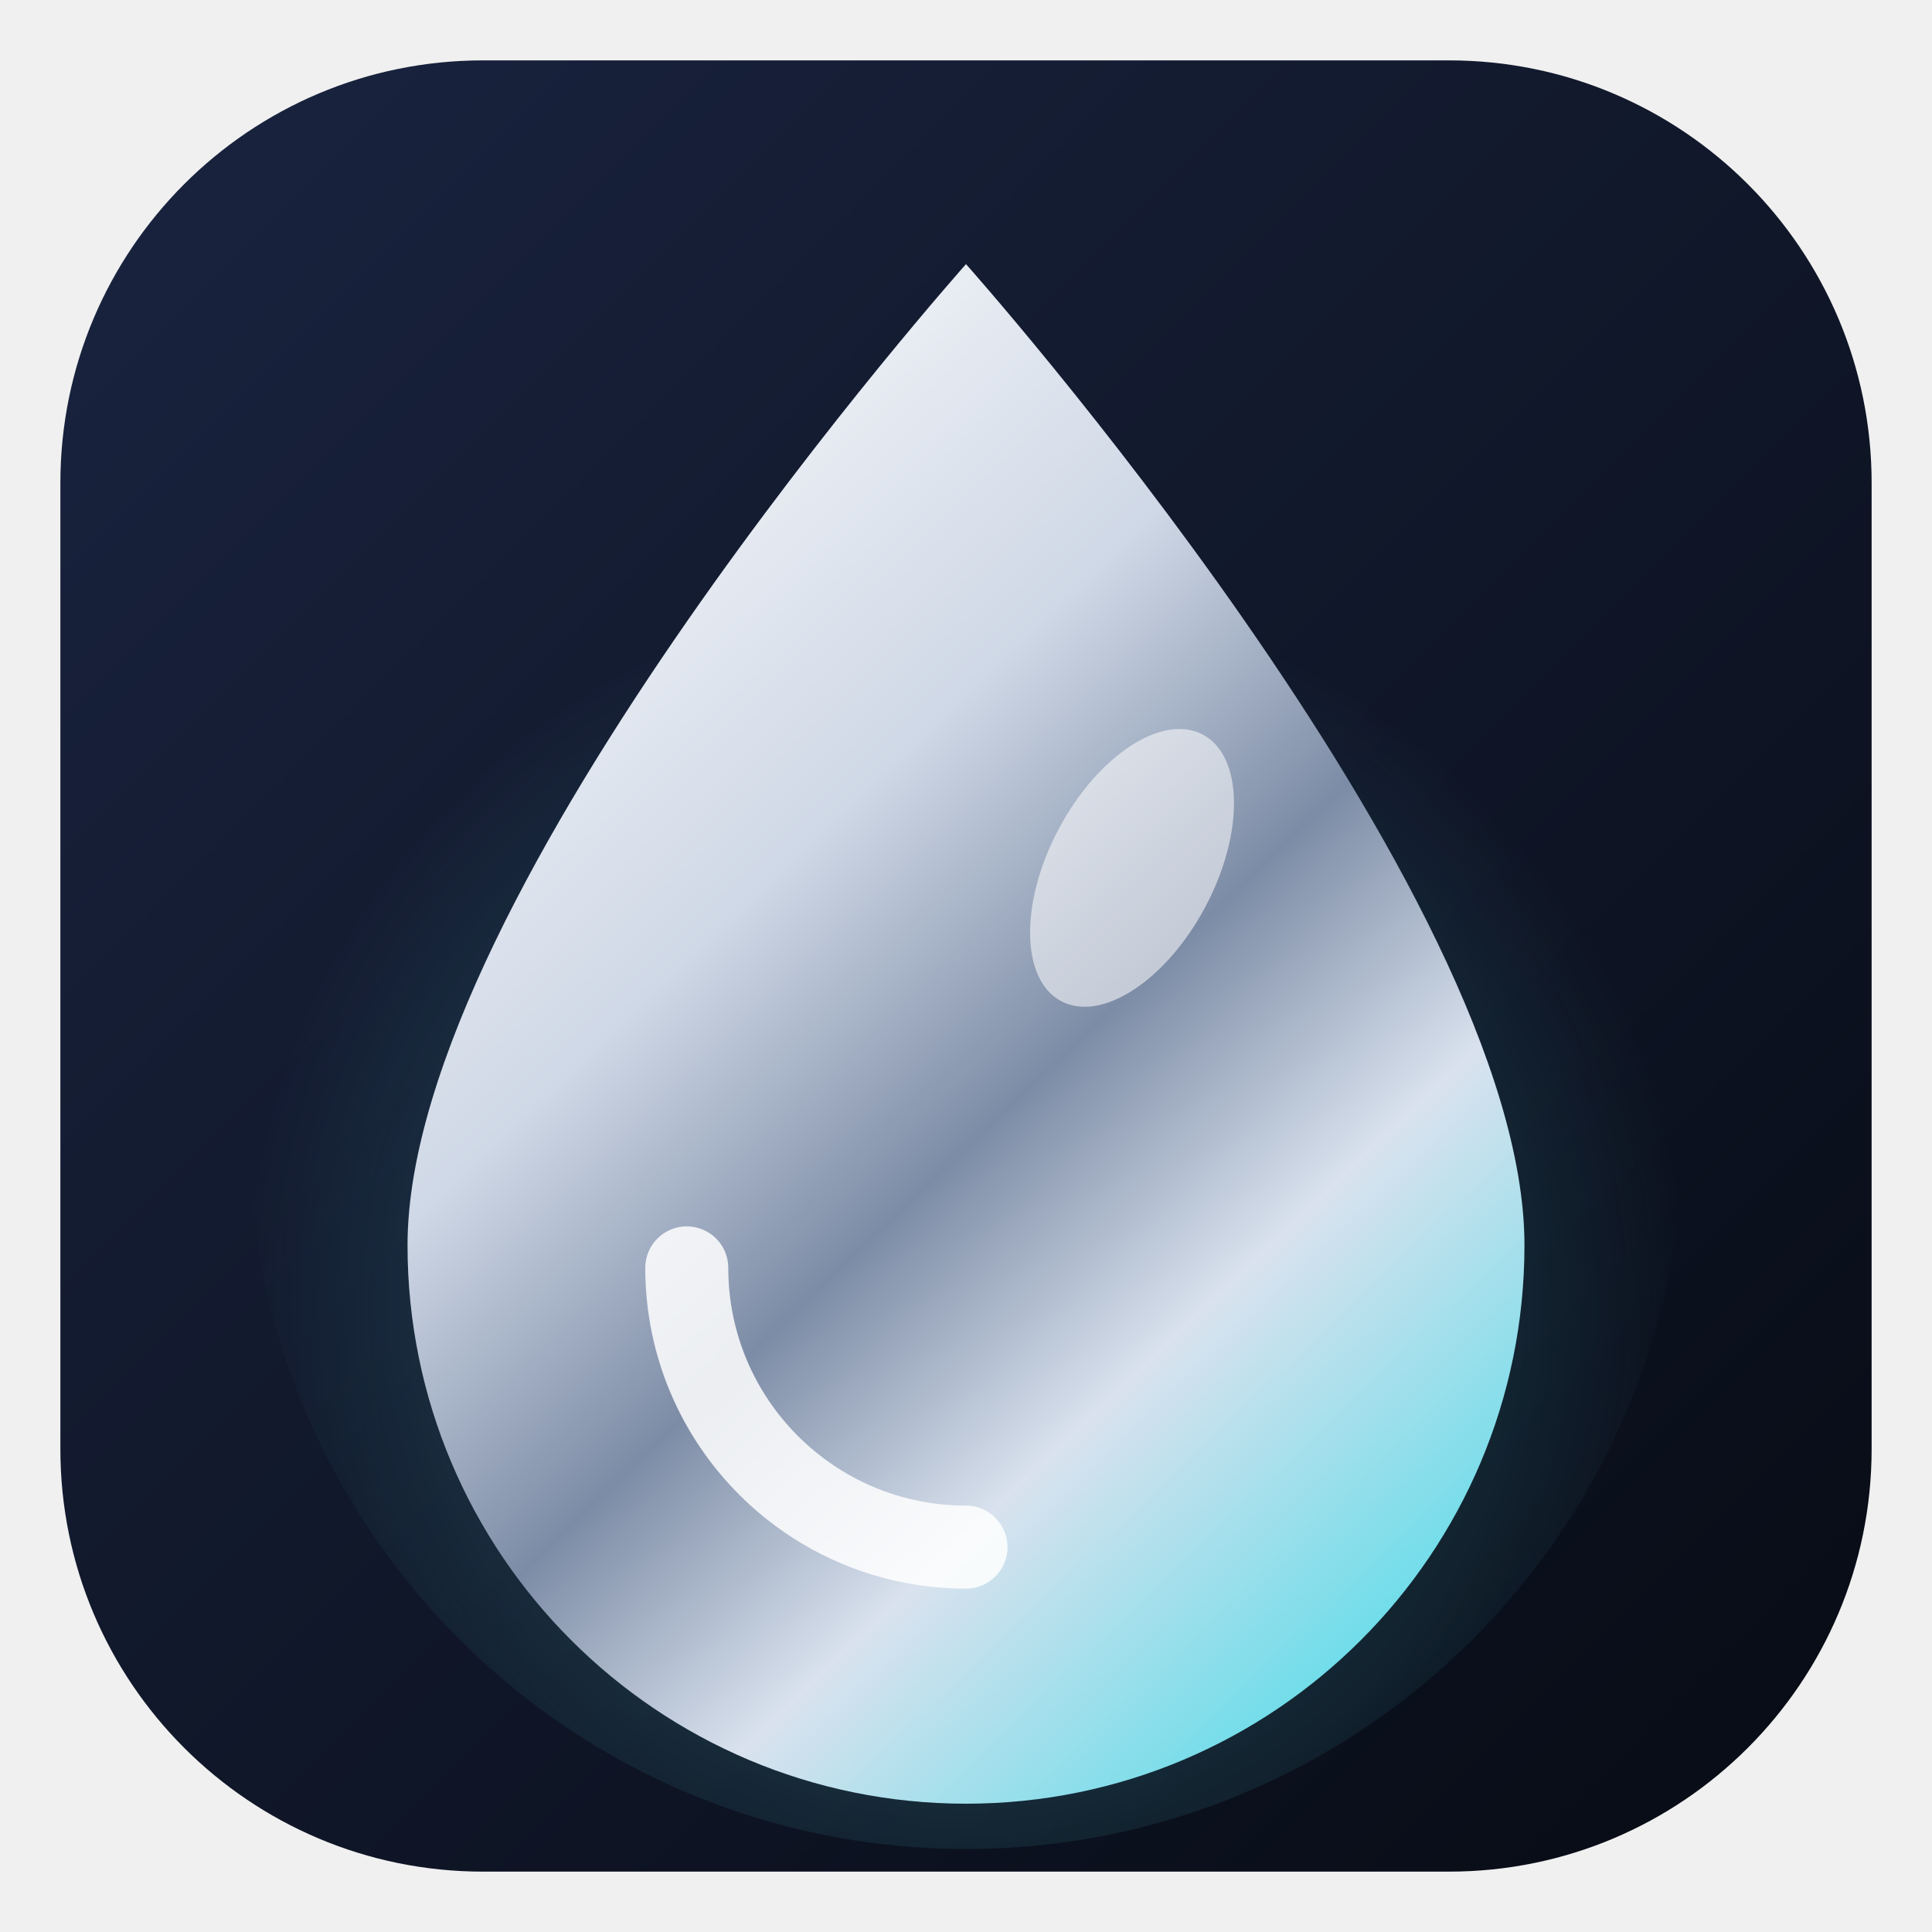
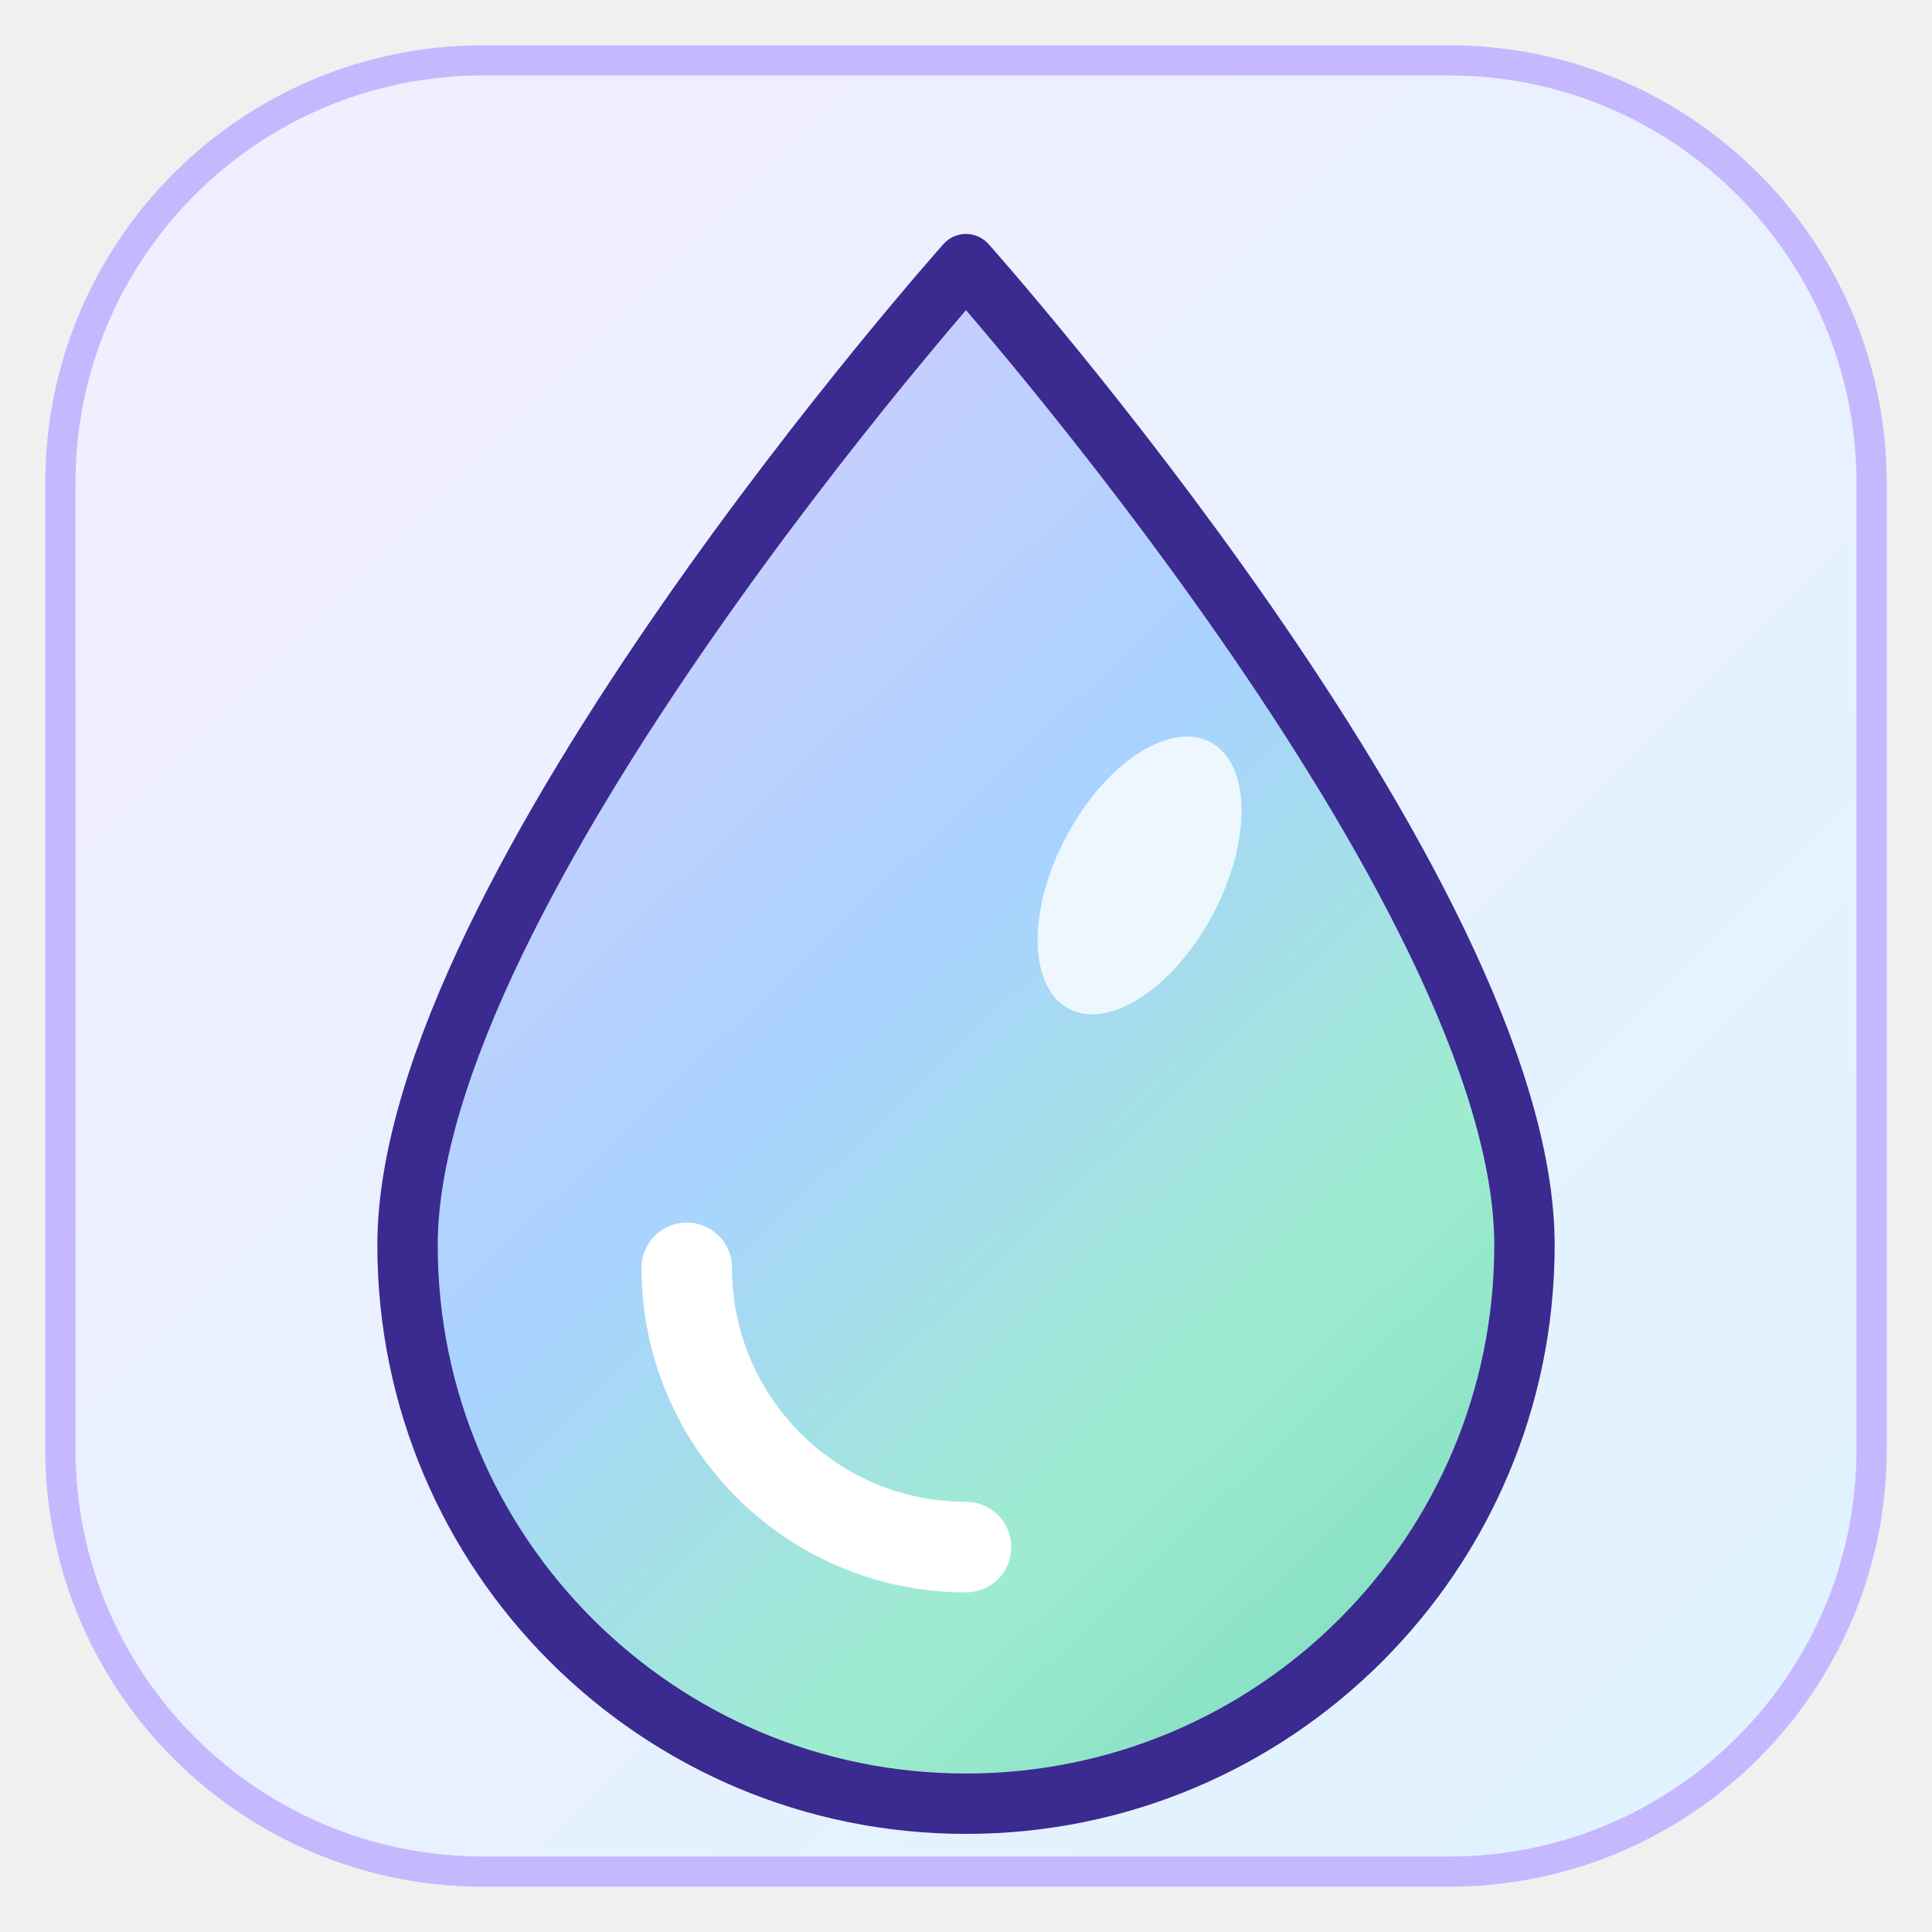
<svg xmlns="http://www.w3.org/2000/svg" viewBox="0 0 512 512">
  <defs>
    <linearGradient id="bg" x1="0" y1="0" x2="1" y2="1">
-       <stop offset="0" stop-color="#1a2440" />
-       <stop offset="1" stop-color="#070b14" />
+       <stop offset="0" stop-color="#f3eeff" />
+       <stop offset="1" stop-color="#dff3ff" />
    </linearGradient>
-     <linearGradient id="chrome" x1="0.15" y1="0" x2="0.85" y2="1">
-       <stop offset="0" stop-color="#ffffff" />
-       <stop offset=".35" stop-color="#cfd8e6" />
-       <stop offset=".55" stop-color="#7d8ca6" />
-       <stop offset=".72" stop-color="#d9e2ee" />
-       <stop offset="1" stop-color="#4fdbe8" />
+     <linearGradient id="drop" x1="0.15" y1="0" x2="0.85" y2="1">
+       <stop offset="0" stop-color="#d9ccff" />
+       <stop offset=".45" stop-color="#a9d3ff" />
+       <stop offset=".75" stop-color="#9eeccf" />
+       <stop offset="1" stop-color="#7fdcc0" />
    </linearGradient>
-     <radialGradient id="glow" cx=".5" cy=".62" r=".5">
-       <stop offset="0" stop-color="#5ee7f0" stop-opacity=".35" />
-       <stop offset="1" stop-color="#5ee7f0" stop-opacity="0" />
-     </radialGradient>
  </defs>
-   <rect x="16" y="16" width="480" height="480" rx="112" fill="url(#bg)" />
-   <circle cx="256" cy="300" r="190" fill="url(#glow)" />
-   <path d="M256 70C256 70 108 236 108 330a148 148 0 0 0 296 0C404 236 256 70 256 70z" fill="url(#chrome)" />
-   <path d="M182 336a74 74 0 0 0 74 74" stroke="#ffffff" stroke-opacity=".85" stroke-width="22" fill="none" stroke-linecap="round" />
-   <ellipse cx="300" cy="230" rx="22" ry="40" fill="#ffffff" fill-opacity=".55" transform="rotate(28 300 230)" />
+   <rect x="16" y="16" width="480" height="480" rx="112" fill="url(#bg)" stroke="#c6b8ff" stroke-width="8" />
+   <path d="M256 70C256 70 108 236 108 330a148 148 0 0 0 296 0C404 236 256 70 256 70z" fill="url(#drop)" stroke="#3b2a8f" stroke-width="16" stroke-linejoin="round" />
+   <path d="M182 336a74 74 0 0 0 74 74" stroke="#ffffff" stroke-width="24" fill="none" stroke-linecap="round" />
+   <ellipse cx="302" cy="232" rx="22" ry="40" fill="#ffffff" fill-opacity=".8" transform="rotate(28 302 232)" />
</svg>
